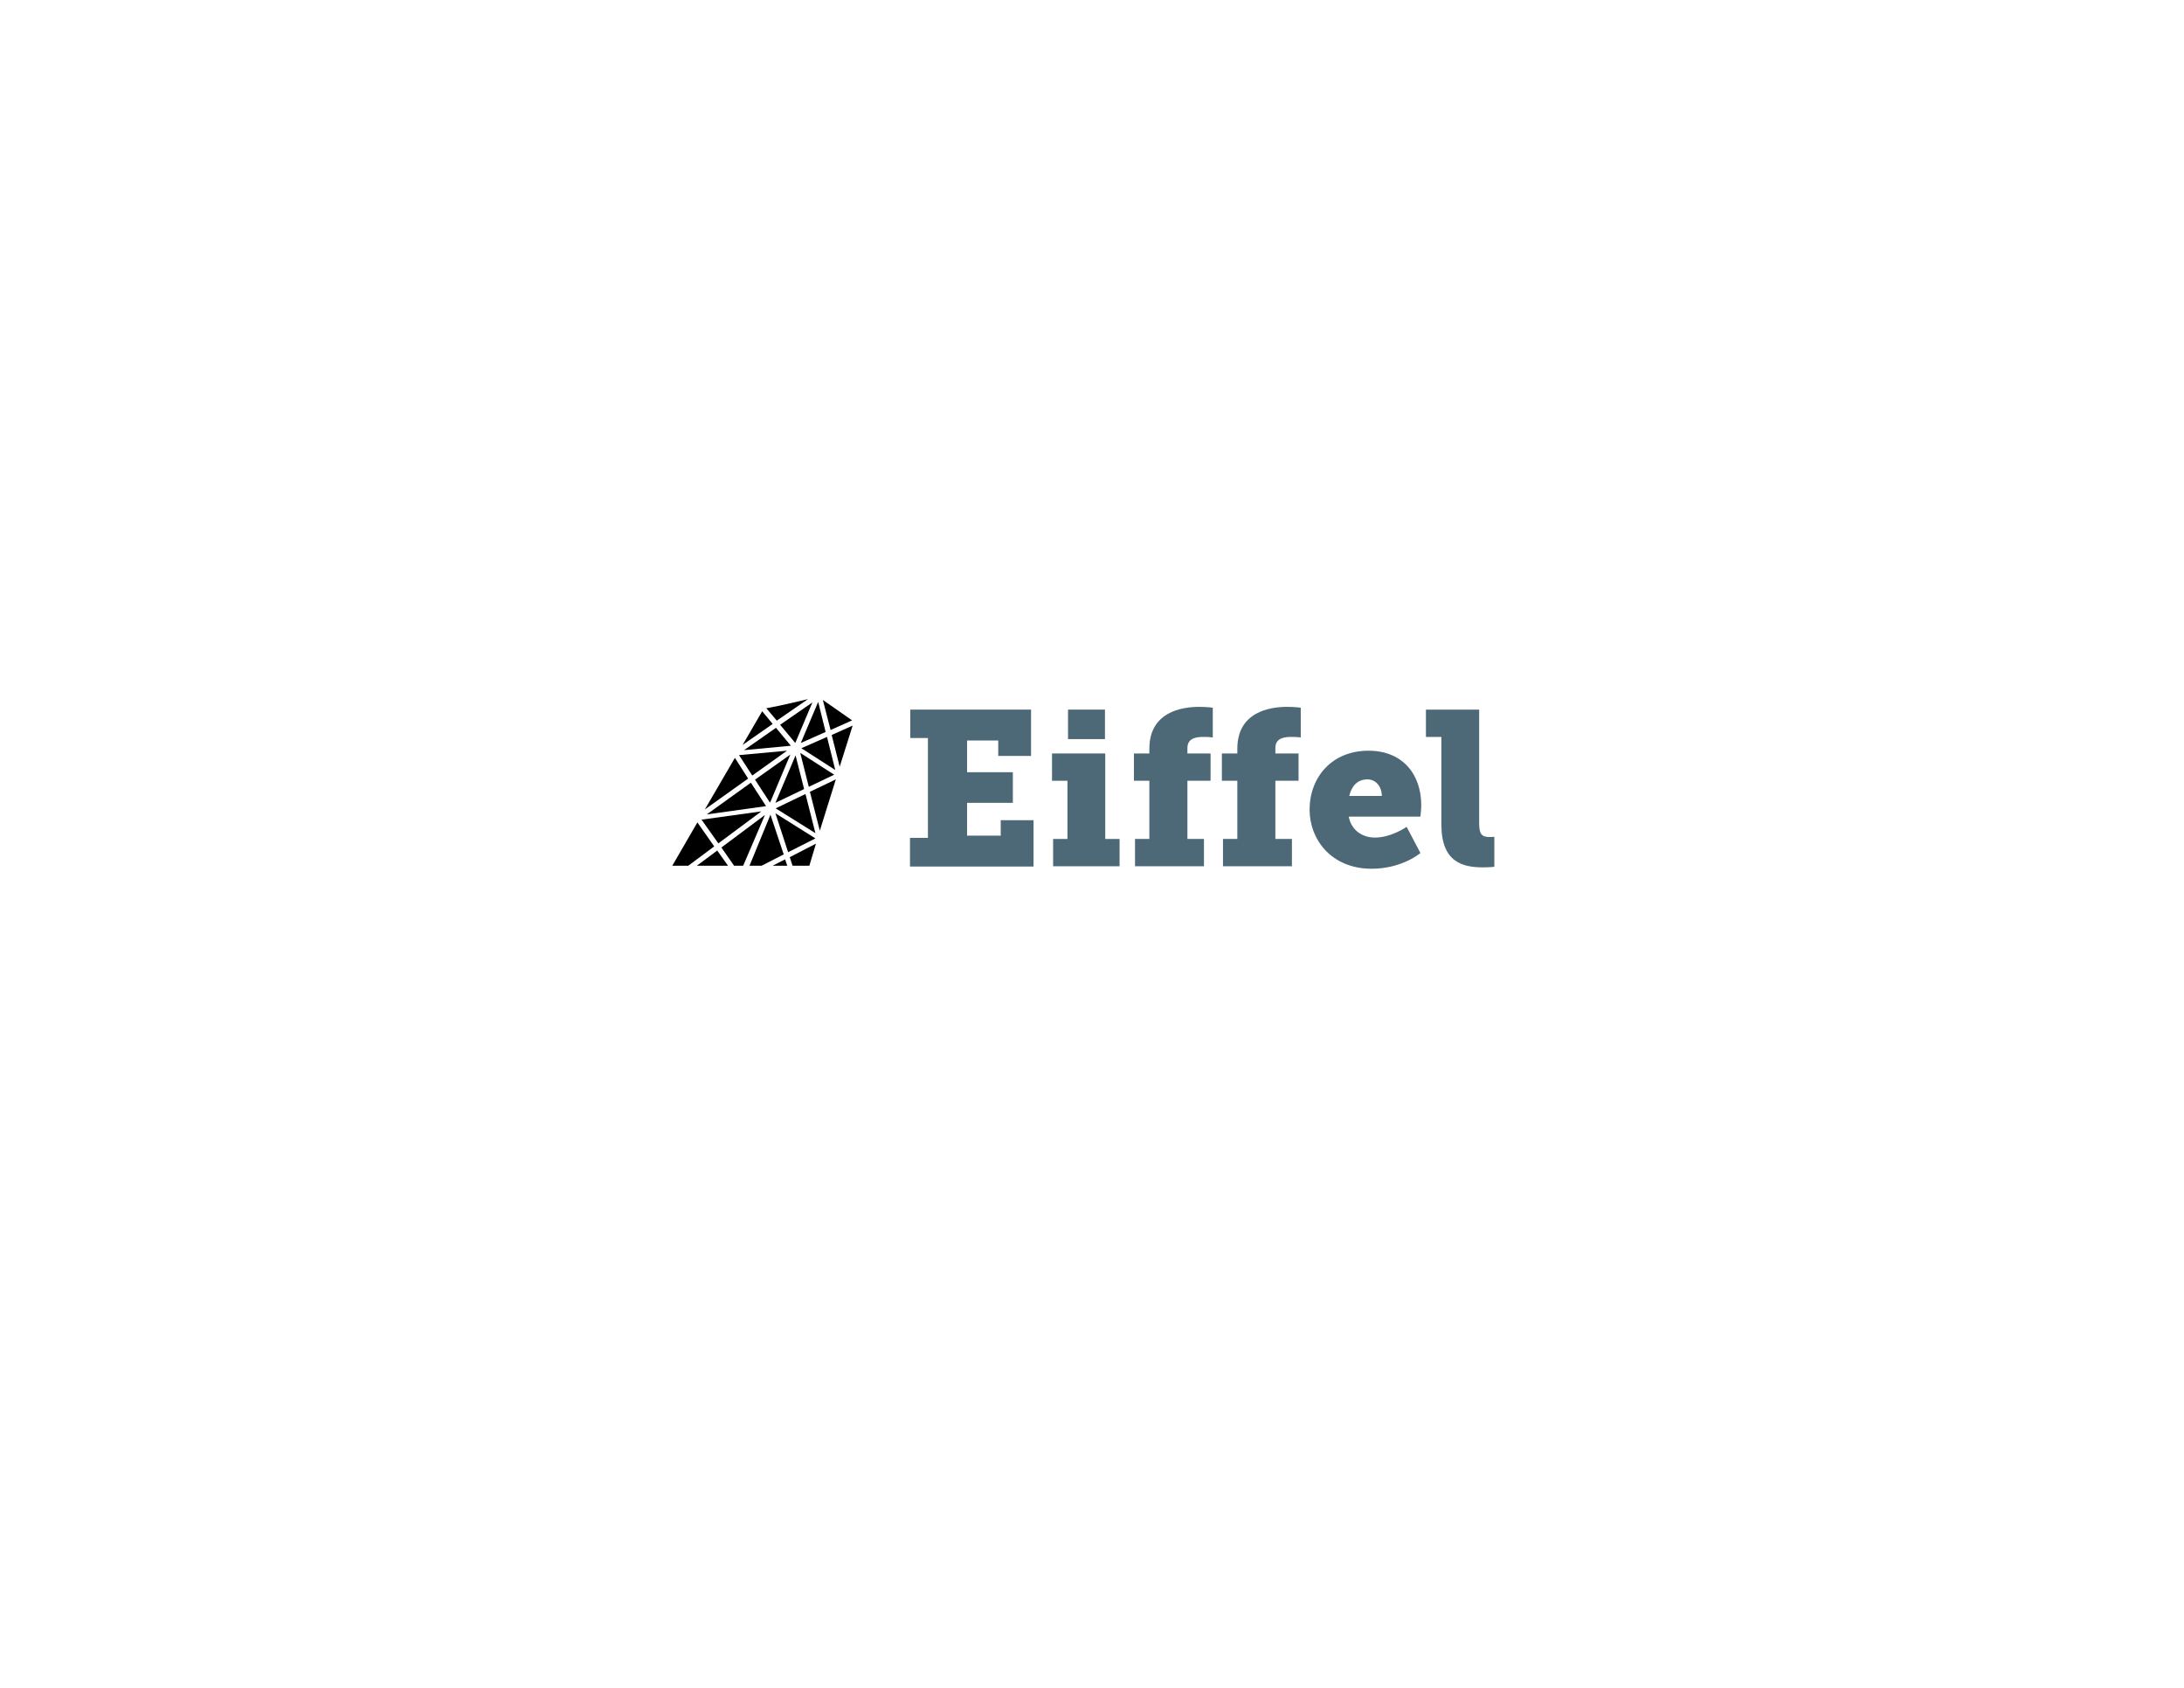
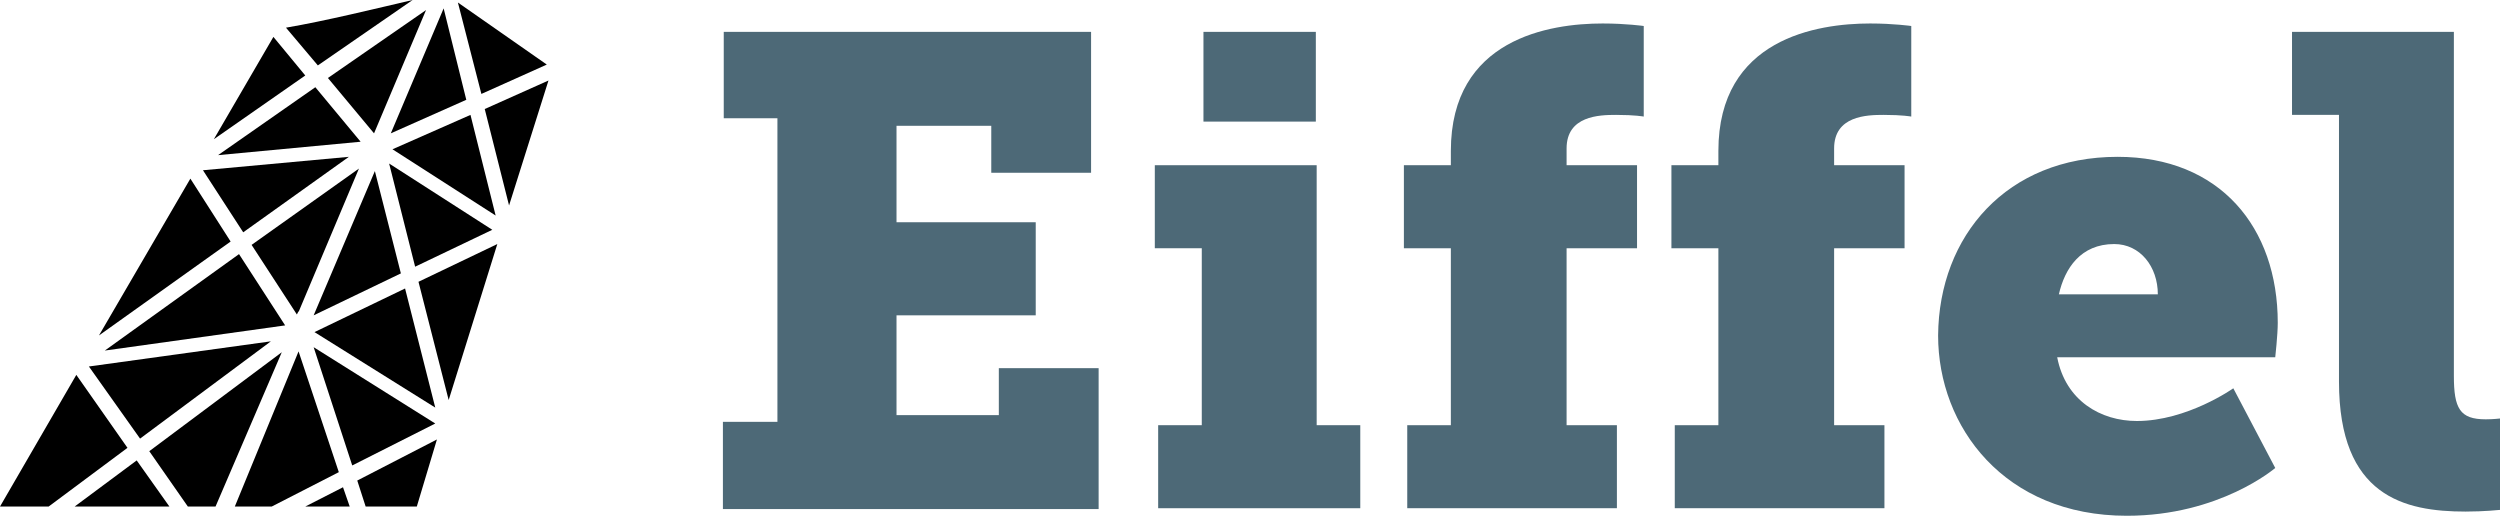
- <svg xmlns="http://www.w3.org/2000/svg" version="1.1" id="Layer_1" x="0px" y="0px" width="792px" height="612px" viewBox="0 0 792 612" enable-background="new 0 0 792 612" xml:space="preserve">
+ <svg xmlns="http://www.w3.org/2000/svg" version="1.1" viewBox="0 0 298.1 61.5">
  <g>
-     <polygon points="304.5,278 309.2,263.1 301.6,266.5  " />
-     <path d="M293,253.5c-4.3,1-10.4,2.5-15.1,3.3l3.8,4.5L293,253.5z" />
-     <polygon points="295.7,302.1 292.1,287.9 281.3,293.1  " />
-     <polygon points="288.4,269.4 294.6,254.7 282.9,262.8  " />
-     <polygon points="285.4,272.2 268,273.8 272.8,281.2  " />
-     <polygon points="295.7,304 281.2,294.9 285.8,309  " />
-     <polygon points="266.5,274.8 255.6,293.5 271.3,282.3  " />
-     <polygon points="288.5,273.9 281.2,291.1 291.6,286.1  " />
-     <polygon points="293.3,285.3 302.5,280.9 290.2,273  " />
-     <polygon points="279.4,290.6 279.4,290.7 286.6,273.6 273.8,282.7 279.2,291  " />
-     <polygon points="299.9,267.2 290.6,271.3 302.9,279.2  " />
-     <polygon points="269.8,272 286.8,270.4 281.4,263.9  " />
-     <polygon points="256.3,295.3 277.8,292.3 272.3,283.8  " />
-     <polygon points="276.4,257.9 269.3,270.1 280.2,262.5  " />
-     <polygon points="309,261.2 298.4,253.8 301.2,264.7  " />
-     <polygon points="303.1,282.6 293.7,287.1 297.3,301.2  " />
-     <polygon points="299.4,265.4 296.7,254.5 290.4,269.4  " />
-     <polygon points="295.9,305.9 286.4,310.8 287.4,313.9 293.5,313.9  " />
-     <polygon points="260.1,308.4 252.7,313.9 264,313.9  " />
-     <polygon points="276.1,294.2 254.4,297.2 260.5,305.8  " />
-     <polygon points="284.7,311.6 280.2,313.9 285.5,313.9  " />
-     <polygon points="259,306.9 252.9,298.2 243.8,313.9 249.6,313.9  " />
-     <polygon points="277.4,295.5 261.6,307.3 266.2,313.9 269.5,313.9  " />
-     <polygon points="284.2,309.8 279.4,295.4 271.8,313.9 276.2,313.9  " />
+     <polygon points="60.7 24.5 65.4 9.6 57.8 13" />
+     <path d="m49.2 0c-4.3 1-10.4 2.5-15.1 3.3l3.8 4.5z" />
+     <polygon points="51.9 48.6 48.3 34.4 37.5 39.6" />
+     <polygon points="44.6 15.9 50.8 1.2 39.1 9.3" />
+     <polygon points="41.6 18.7 24.2 20.3 29 27.7" />
+     <polygon points="51.9 50.5 37.4 41.4 42 55.5" />
+     <polygon points="22.7 21.3 11.8 40 27.5 28.8" />
+     <polygon points="44.7 20.4 37.4 37.6 47.8 32.6" />
+     <polygon points="49.5 31.8 58.7 27.4 46.4 19.5" />
+     <polygon points="35.4 37.5 35.6 37.1 35.6 37.2 42.8 20.1 30 29.2" />
+     <polygon points="56.1 13.7 46.8 17.8 59.1 25.7" />
+     <polygon points="26 18.5 43 16.9 37.6 10.4" />
+     <polygon points="12.5 41.8 34 38.8 28.5 30.3" />
+     <polygon points="32.6 4.4 25.5 16.6 36.4 9" />
+     <polygon points="65.2 7.7 54.6 0.3 57.4 11.2" />
+     <polygon points="59.3 29.1 49.9 33.6 53.5 47.7" />
+     <polygon points="55.6 11.9 52.9 1 46.6 15.9" />
+     <polygon points="42.6 57.3 43.6 60.4 49.7 60.4 52.1 52.4" />
+     <polygon points="16.3 54.9 8.9 60.4 20.2 60.4" />
+     <polygon points="32.3 40.7 10.6 43.7 16.7 52.3" />
+     <polygon points="40.9 58.1 36.4 60.4 41.7 60.4" />
+     <polygon points="9.1 44.7 0 60.4 5.8 60.4 15.2 53.4" />
+     <polygon points="17.8 53.8 22.4 60.4 25.7 60.4 33.6 42" />
+     <polygon points="35.6 41.9 28 60.4 32.4 60.4 40.4 56.3" />
  </g>
-   <g>
-     <path fill="#4D6977" d="M330.1,303.8h6.4v-36.2h-6.4v-10.3h43.8v16.8H362v-5.6h-11.3V280h16.6v11.1h-16.6V303h12.2v-5.6h11.9v16.8   h-44.8V303.8z" />
-     <path fill="#4D6977" d="M381.9,304.2h5.2v-21.1h-5.6v-9.9h19.3v31h5.2v9.9h-24.1V304.2z M387.3,257.3h13.4V268h-13.4V257.3z" />
-     <path fill="#4D6977" d="M411.6,304.2h5.2v-21.1h-5.6v-9.9h5.6v-1.7c0-13.4,11.8-15.2,18.1-15.2c2.8,0,4.9,0.3,4.9,0.3v10.8   c0,0-1-0.2-3.3-0.2c-2,0-5.9,0.1-5.9,4v2h8.4v9.9h-8.4v21.1h6v9.9h-25V304.2z" />
-     <path fill="#4D6977" d="M443.5,304.2h5.2v-21.1h-5.6v-9.9h5.6v-1.7c0-13.4,11.8-15.2,18.1-15.2c2.8,0,4.9,0.3,4.9,0.3v10.8   c0,0-1-0.2-3.3-0.2c-2,0-5.9,0.1-5.9,4v2h8.4v9.9h-8.4v21.1h6v9.9h-25V304.2z" />
-     <path fill="#4D6977" d="M496.3,272.2c12.2,0,19.1,8.4,19.1,19.8c0,1.4-0.3,4.1-0.3,4.1h-26c1,5.2,5.2,7.6,9.5,7.6   c6,0,11.5-3.9,11.5-3.9l5,9.5c0,0-6.6,5.7-17.7,5.7c-14.6,0-22.5-10.6-22.5-21.5C475,281.6,483.1,272.2,496.3,272.2z M501.1,288.6   c0-3.3-2.1-6-5.2-6c-4,0-5.9,2.9-6.6,6H501.1z" />
-     <path fill="#4D6977" d="M522.7,267.2h-5.6v-9.9h19.3v41c0,3.9,0.7,5.2,3.8,5.2c0.9,0,1.7-0.1,1.7-0.1v10.9c0,0-1.9,0.2-4.1,0.2   c-7.3,0-15.1-1.8-15.1-15.5V267.2z" />
+   <g fill="#4d6977">
+     <path d="m86.3 50.3h6.4v-36.2h-6.4v-10.3h43.8v16.8h-11.9v-5.6h-11.3v11.5h16.6v11.1h-16.6v11.9h12.2v-5.6h11.9v16.8h-44.8v-10.4h0.1z" />
+     <path d="m138.1 50.7h5.2v-21.1h-5.6v-9.9h19.3v31h5.2v9.9h-24.1zm5.4-46.9h13.4v10.7h-13.4z" />
+     <path d="m167.8 50.7h5.2v-21.1h-5.6v-9.9h5.6v-1.7c0-13.4 11.8-15.2 18.1-15.2 2.8 0 4.9 0.3 4.9 0.3v10.8s-1-0.2-3.3-0.2c-2 0-5.9 0.1-5.9 4v2h8.4v9.9h-8.4v21.1h6v9.9h-25z" />
+     <path d="m199.7 50.7h5.2v-21.1h-5.6v-9.9h5.6v-1.7c0-13.4 11.8-15.2 18.1-15.2 2.8 0 4.9 0.3 4.9 0.3v10.8s-1-0.2-3.3-0.2c-2 0-5.9 0.1-5.9 4v2h8.4v9.9h-8.4v21.1h6v9.9h-25z" />
+     <path d="m252.5 18.7c12.2 0 19.1 8.4 19.1 19.8 0 1.4-0.3 4.1-0.3 4.1h-26c1 5.2 5.2 7.6 9.5 7.6 6 0 11.5-3.9 11.5-3.9l5 9.5s-6.6 5.7-17.7 5.7c-14.6 0-22.5-10.6-22.5-21.5 0.1-11.9 8.2-21.3 21.4-21.3zm4.8 16.4c0-3.3-2.1-6-5.2-6-4 0-5.9 2.9-6.6 6z" />
+     <path d="m278.9 13.7h-5.6v-9.9h19.3v41c0 3.9 0.7 5.2 3.8 5.2 0.9 0 1.7-0.1 1.7-0.1v10.9s-1.9 0.2-4.1 0.2c-7.3 0-15.1-1.8-15.1-15.5z" />
  </g>
-   <g>
- </g>
-   <g>
- </g>
-   <g>
- </g>
-   <g>
- </g>
-   <g>
- </g>
-   <g>
- </g>
</svg>
